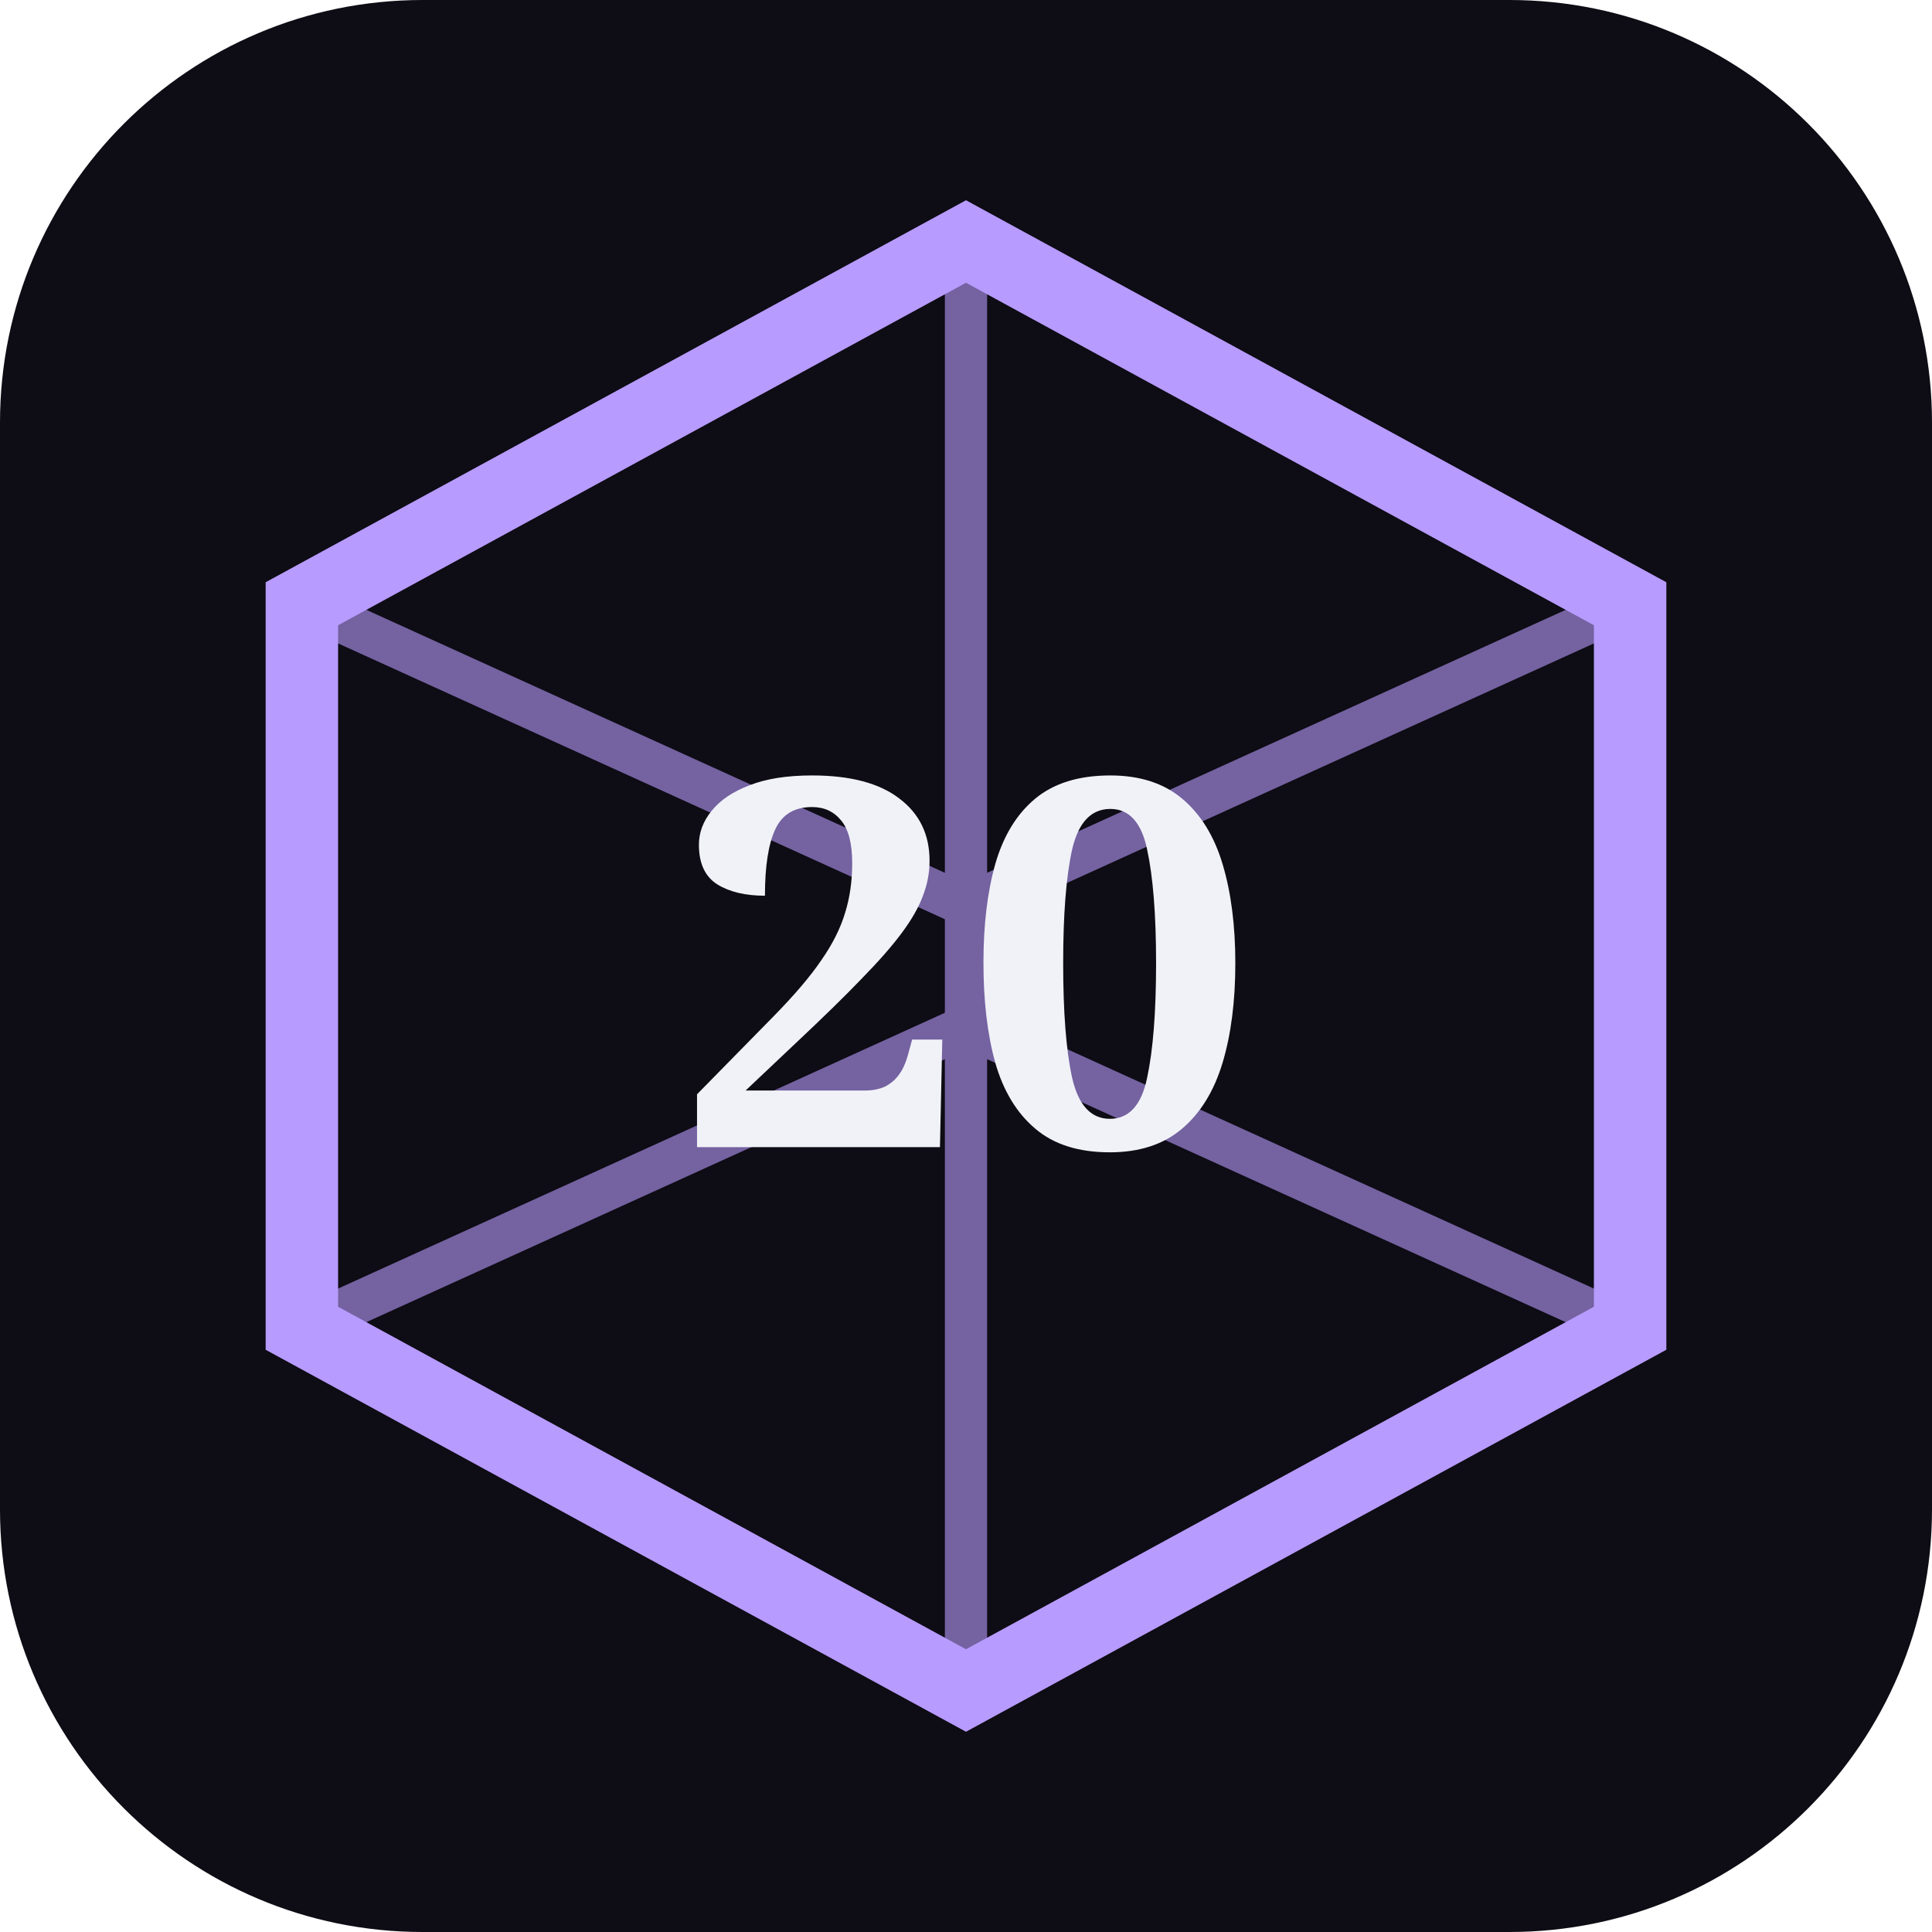
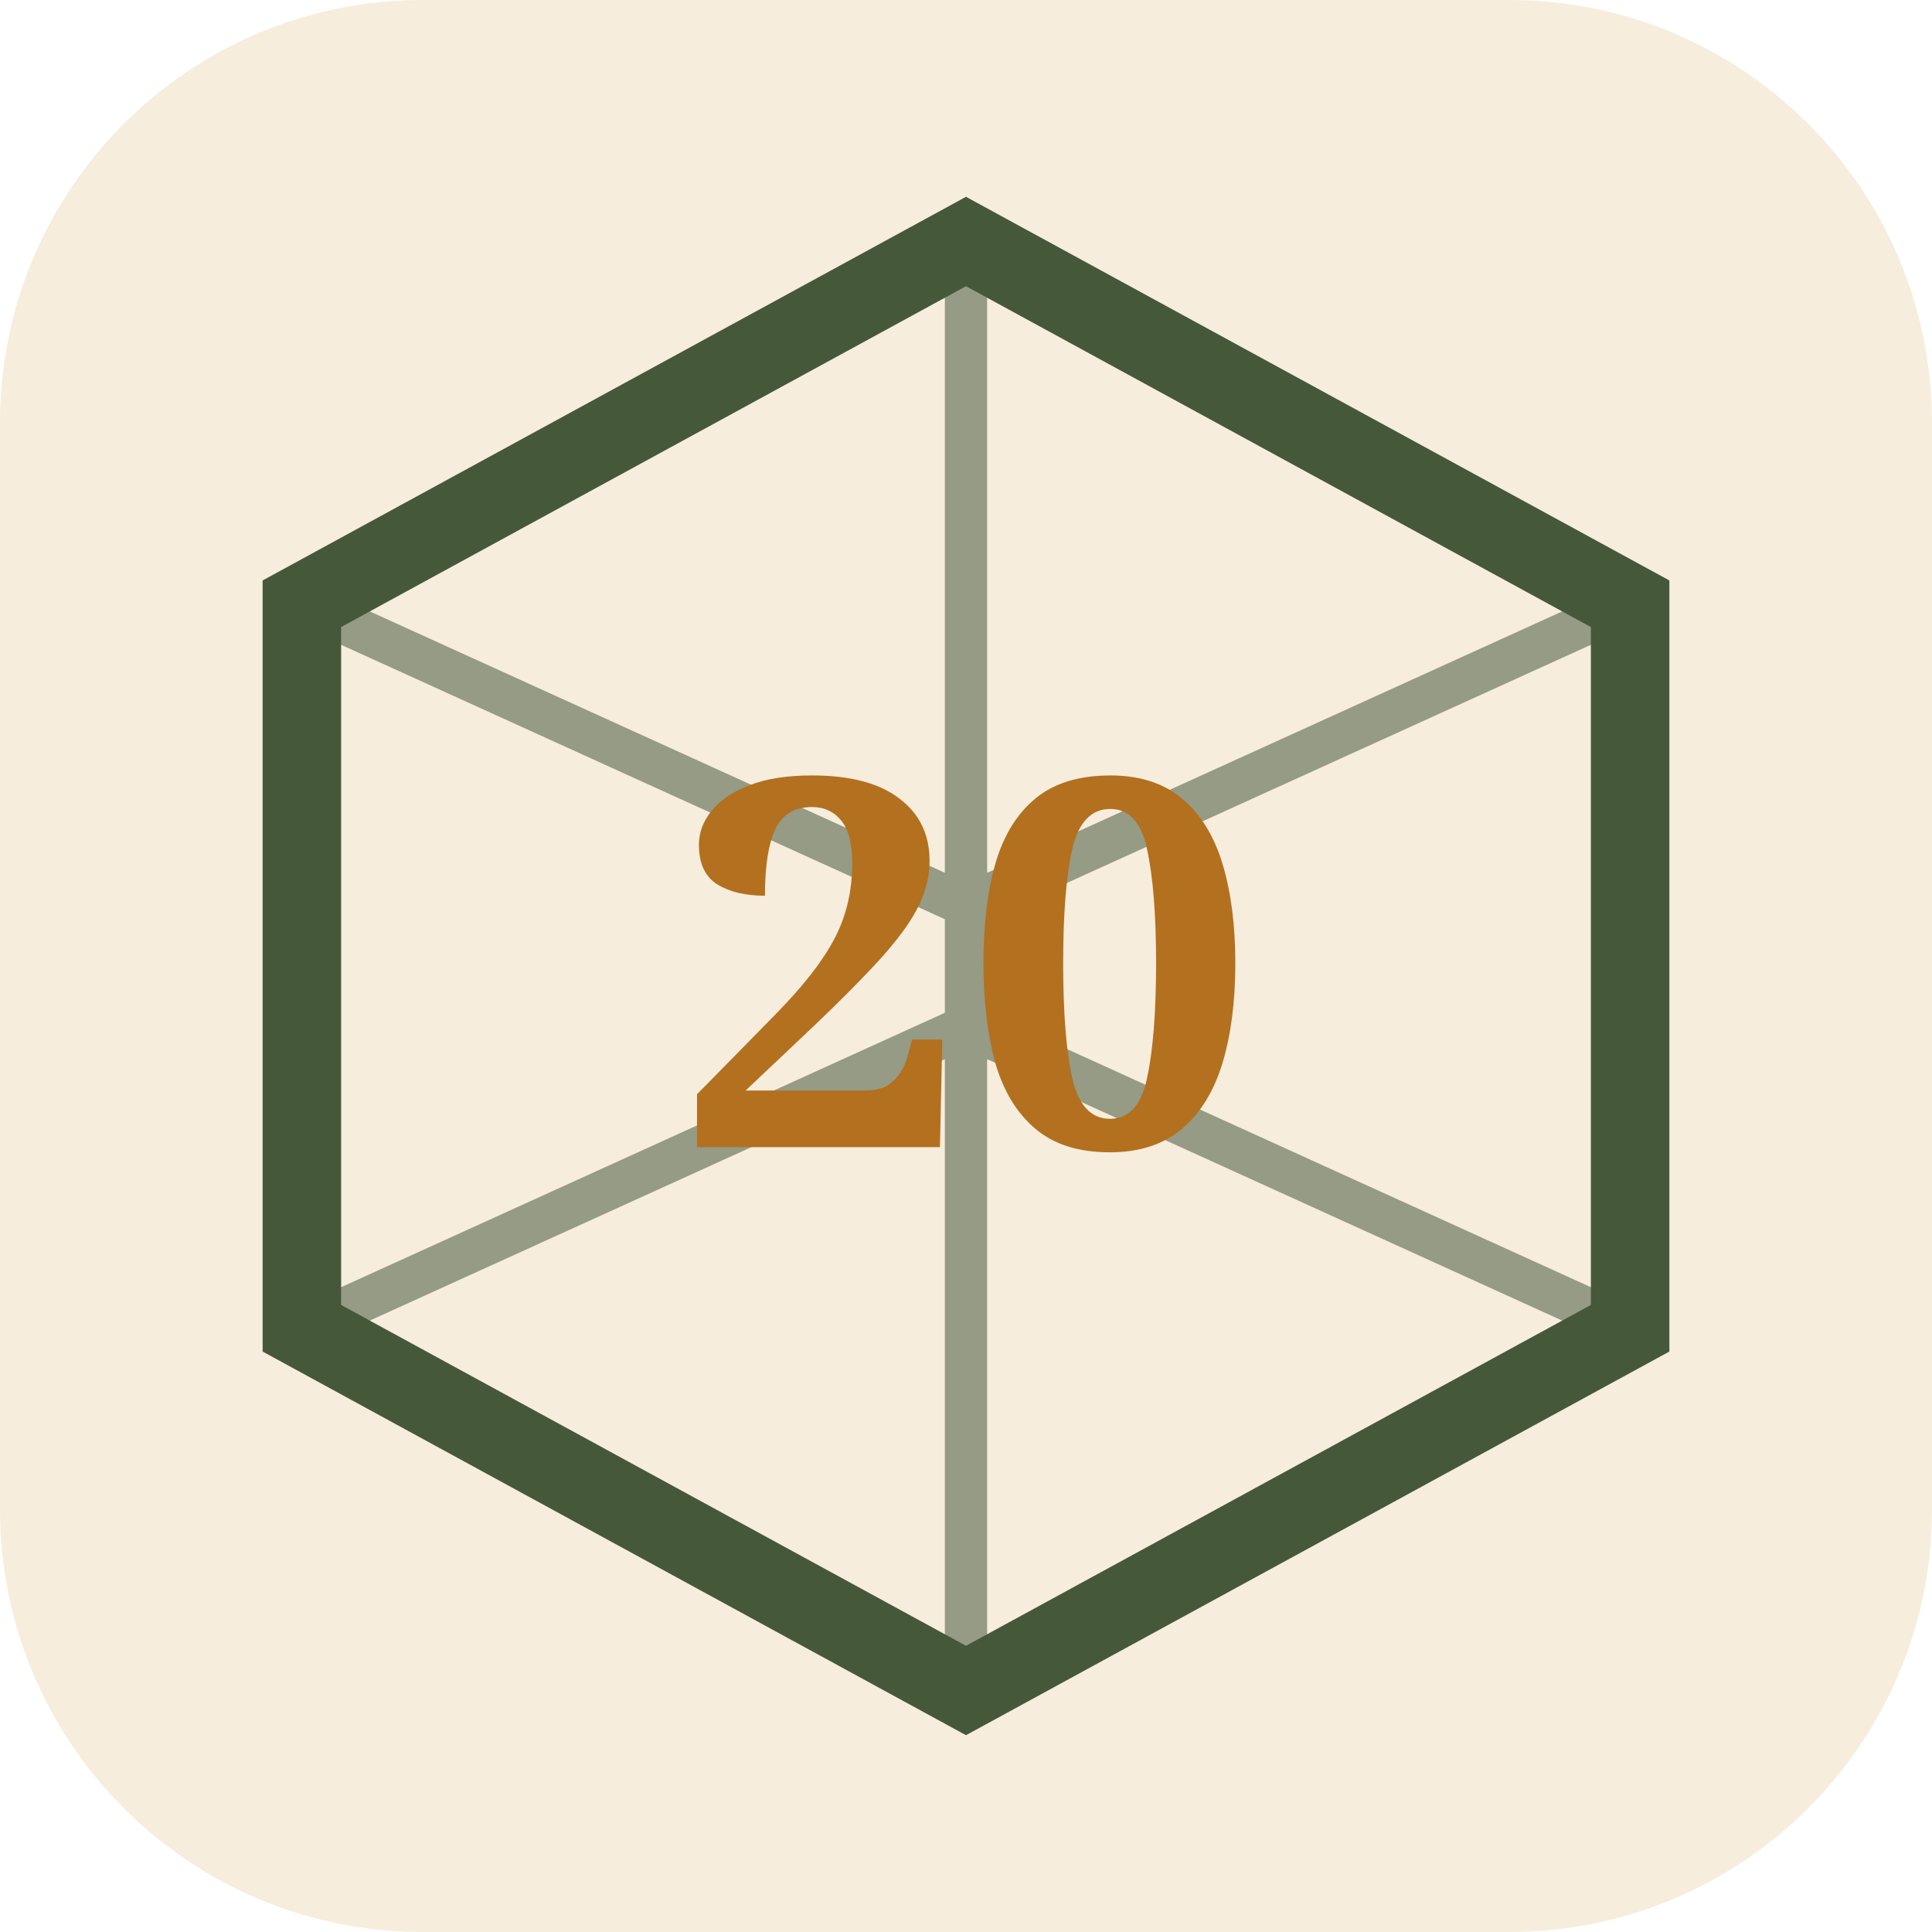
<svg xmlns="http://www.w3.org/2000/svg" viewBox="0 0 64 64">
-   <rect width="64" height="64" rx="14" fill="#0e0c14" />
-   <polygon points="32,8 54,20 54,44 32,56 10,44 10,20" fill="none" stroke="#b79bff" stroke-width="2.4" />
-   <path d="M32 8v48M10 20l22 10 22-10M10 44l22-10 22 10" fill="none" stroke="#b79bff" stroke-width="1.4" opacity="0.6" />
-   <text x="32" y="38" text-anchor="middle" font-family="Georgia, serif" font-size="17" fill="#f1f2f7" font-weight="700">20</text>
+   <rect width="64" height="64" rx="14" fill="#f6eddd" />
+   <polygon points="32,8 54,20 54,44 32,56 10,44 10,20" fill="none" stroke="#46583a" stroke-width="2.6" />
+   <path d="M32 8v48M10 20l22 10 22-10M10 44l22-10 22 10" fill="none" stroke="#46583a" stroke-width="1.4" opacity="0.55" />
+   <text x="32" y="38" text-anchor="middle" font-family="Georgia, serif" font-size="17" fill="#b3701f" font-weight="700">20</text>
</svg>
